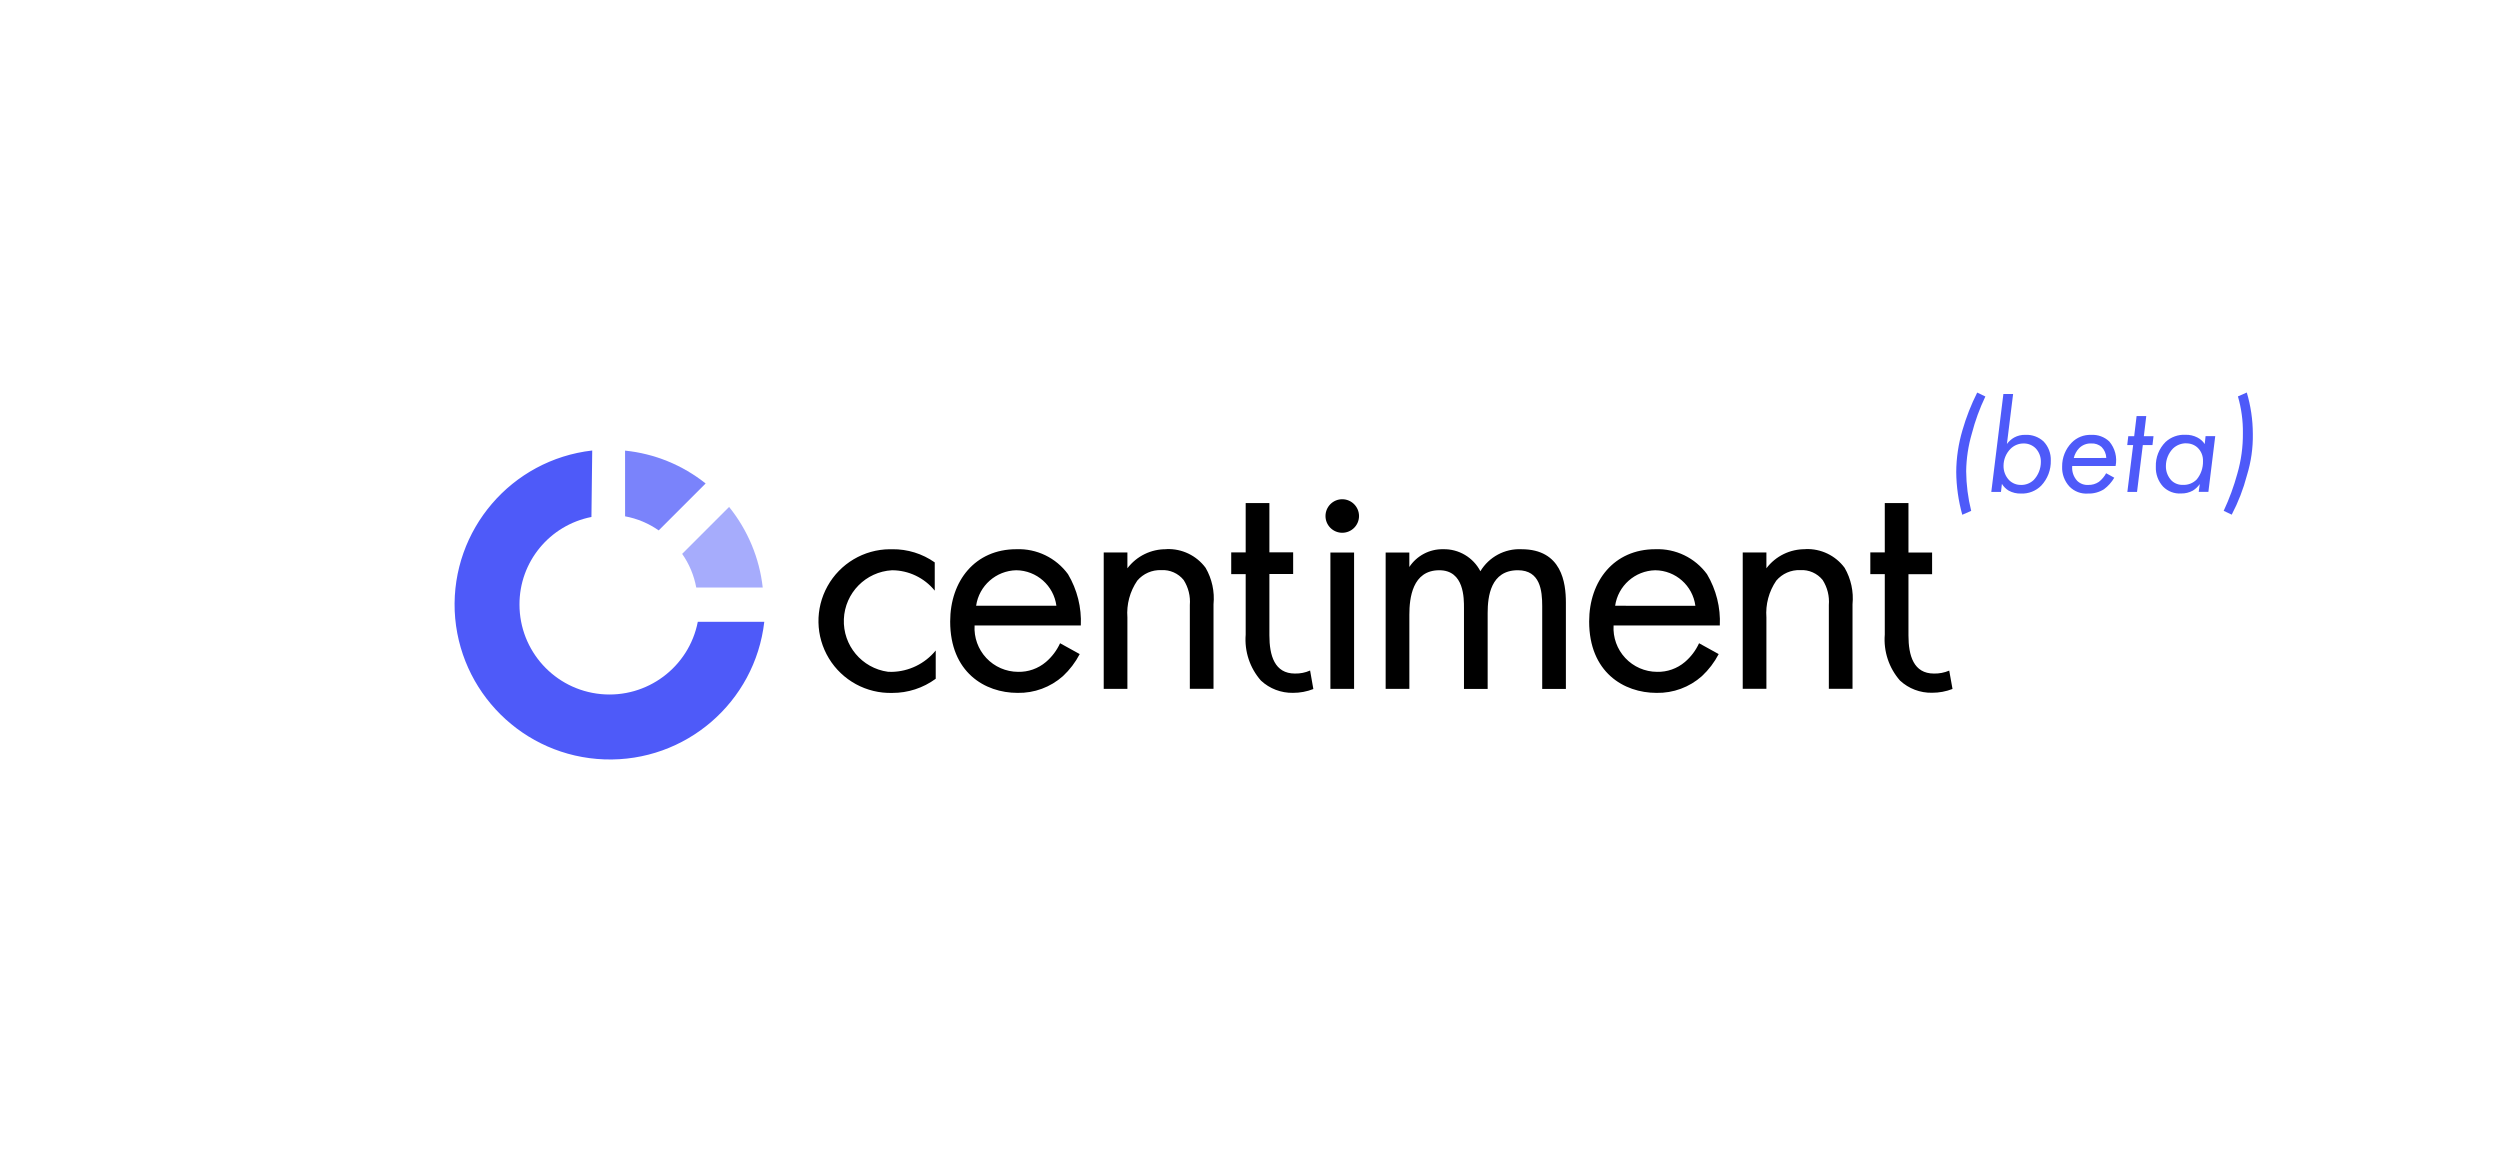
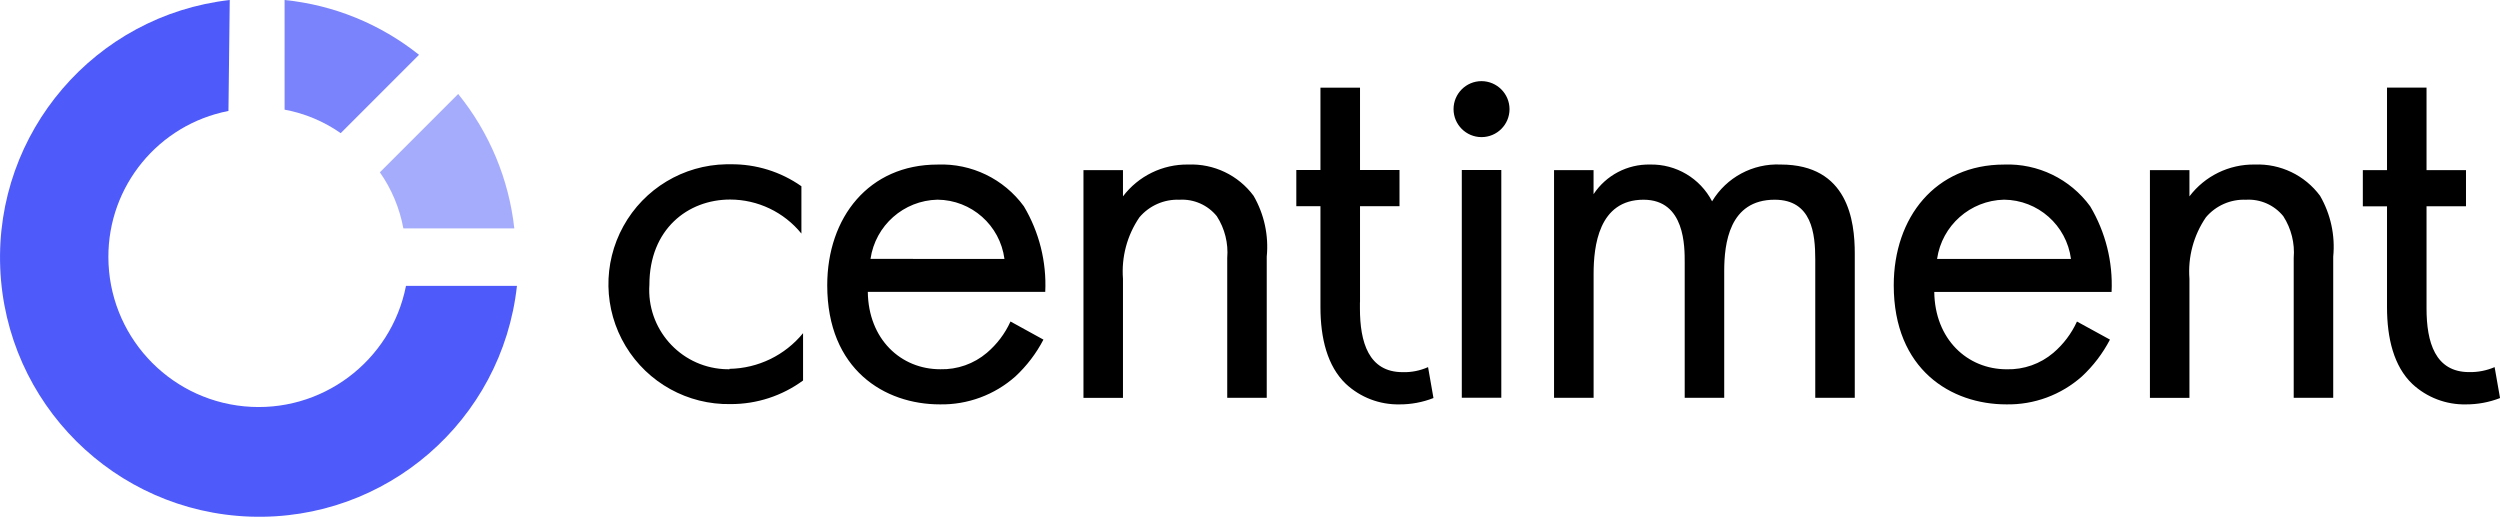
- <svg xmlns="http://www.w3.org/2000/svg" width="242" height="113">
+ <svg xmlns="http://www.w3.org/2000/svg" width="184.884" height="38.219">
  <g fill="#4e5af9">
-     <path d="M191.393 38a21.11 21.11 0 0 0-1.43 3.653c-.388 1.313-.593 2.674-.6 4.043a16.08 16.08 0 0 0 .585 4.134l.863-.377a16.68 16.68 0 0 1-.486-3.833 13.64 13.64 0 0 1 .546-3.64c.32-1.24.76-2.446 1.313-3.6zm2.392 8.84a1.98 1.98 0 0 0 .65.65 2.34 2.34 0 0 0 1.2.286 2.61 2.61 0 0 0 1.946-.756c.627-.66.964-1.546.936-2.457.02-.68-.23-1.34-.7-1.833-.48-.44-1.117-.67-1.768-.637a2.12 2.12 0 0 0-1.08.26 2.3 2.3 0 0 0-.7.624l.6-4.836h-.942l-1.17 9.48h.936zm1.86.1c-.43.012-.85-.152-1.157-.455-.36-.376-.557-.88-.546-1.4a2.34 2.34 0 0 1 .676-1.638 1.78 1.78 0 0 1 1.274-.52 1.61 1.61 0 0 1 1.17.48 1.86 1.86 0 0 1 .494 1.312 2.55 2.55 0 0 1-.69 1.742c-.33.314-.767.487-1.222.482zm8.23-1.13a2.7 2.7 0 0 1-.7.832c-.306.207-.67.312-1.04.3-.396.022-.782-.123-1.066-.4a1.87 1.87 0 0 1-.48-1.43h4.2a2.81 2.81 0 0 0-.611-2.379 2.36 2.36 0 0 0-1.755-.637 2.49 2.49 0 0 0-1.885.754 3.25 3.25 0 0 0-.923 2.314 2.68 2.68 0 0 0 .712 1.937c.464.475 1.114.722 1.776.676a2.77 2.77 0 0 0 1.56-.416 3.79 3.79 0 0 0 1-1.118zm-3.133-1.478a2.06 2.06 0 0 1 .52-.95c.312-.313.742-.478 1.183-.455a1.39 1.39 0 0 1 .988.338 1.6 1.6 0 0 1 .455 1.066zm7.618-1.248l.1-.858h-.936l.234-1.95h-.936l-.234 1.95h-.572l-.1.858h.572l-.56 4.537h.936l.56-4.537zm5.057-.1a1.81 1.81 0 0 0-.715-.637 2.36 2.36 0 0 0-1.144-.26 2.65 2.65 0 0 0-1.937.7c-.63.634-.967 1.5-.936 2.392a2.69 2.69 0 0 0 .7 1.924 2.24 2.24 0 0 0 1.757.665 2.24 2.24 0 0 0 1.118-.273 2.27 2.27 0 0 0 .676-.637l-.1.754h.936l.663-5.395h-.936zm-1.78-.065a1.56 1.56 0 0 1 1.105.429c.346.342.53.814.507 1.3.018.64-.2 1.264-.6 1.755a1.74 1.74 0 0 1-1.335.533 1.51 1.51 0 0 1-1.092-.4 1.96 1.96 0 0 1-.563-1.424 2.43 2.43 0 0 1 .69-1.7 1.85 1.85 0 0 1 1.3-.503zm4.394 6.9a18.06 18.06 0 0 0 1.472-3.807 12.89 12.89 0 0 0 .572-4.017 14.3 14.3 0 0 0-.585-4l-.858.377c.33 1.158.5 2.358.48 3.562a13.66 13.66 0 0 1-.533 3.9 22.35 22.35 0 0 1-1.326 3.614zm-158.78.224c-4.055.8-6.978 4.35-6.965 8.48a8.71 8.71 0 0 0 7.875 8.665c4.465.43 8.526-2.598 9.387-7h6.435a15.04 15.04 0 0 1-29.968-1.05c-.31-7.862 5.494-14.636 13.312-15.53z" />
-     <path d="M60.506 43.62c2.852.29 5.56 1.393 7.8 3.18l-4.543 4.543a8.29 8.29 0 0 0-3.255-1.363z" opacity=".75" />
-     <path d="M70.576 49.07c1.8 2.234 2.94 4.942 3.256 7.8h-6.436c-.215-1.17-.68-2.28-1.363-3.256z" opacity=".5" />
+     <path d="M16.895 8.205c-5.17 1.008-8.897 5.545-8.88 10.812a11.11 11.11 0 0 0 22.01 2.124h8.205c-1.096 9.974-9.698 17.416-19.726 17.065S.413 29.83.017 19.804 7.022 1.142 16.99 0z" />
+     <path d="M21.046 0a19.02 19.02 0 0 1 9.943 4.054l-5.792 5.793c-1.243-.87-2.66-1.463-4.15-1.738z" opacity=".75" />
+     <path d="M33.885 6.95a19.13 19.13 0 0 1 4.151 9.943H29.83c-.274-1.492-.867-2.908-1.737-4.15z" opacity=".5" />
  </g>
-   <path d="M86.313 65.037q-.184 0-.366-.01a4.94 4.94 0 0 1 .4-9.826 5.34 5.34 0 0 1 4.136 1.973V54.44a7 7 0 0 0-4.106-1.274h-.256c-2.5.022-4.798 1.385-6.015 3.57s-1.168 4.855.13 6.993a6.96 6.96 0 0 0 6.142 3.346c1.5.005 2.983-.475 4.2-1.37v-2.737a5.63 5.63 0 0 1-4.264 2.069zm12.064-11.873c-3.978 0-6.4 3.056-6.4 7 0 4.9 3.342 6.907 6.524 6.907 1.616.032 3.185-.548 4.392-1.623a7.92 7.92 0 0 0 1.623-2.133l-1.9-1.05c-.32.697-.786 1.317-1.37 1.815a4.02 4.02 0 0 1-2.706.954 4.23 4.23 0 0 1-4.2-4.488h10.283c.083-1.74-.35-3.468-1.24-4.965a5.91 5.91 0 0 0-4.995-2.417zm-3.888 5.47c.283-1.94 1.926-3.392 3.887-3.434 1.97.02 3.626 1.485 3.883 3.438zm18.43-5.47a4.66 4.66 0 0 0-3.787 1.846v-1.53h-2.292v13.2h2.292v-6.907a5.57 5.57 0 0 1 .954-3.565 2.89 2.89 0 0 1 2.325-1.02 2.59 2.59 0 0 1 2.165.955 3.9 3.9 0 0 1 .6 2.42v8.113h2.292v-8.18a5.9 5.9 0 0 0-.764-3.529 4.48 4.48 0 0 0-3.785-1.814zM125.353 65.2c-1.973 0-2.476-1.74-2.476-3.7v-5.934h2.3v-2.1h-2.3V48.7h-2.295v4.775h-1.4v2.1h1.4v5.858a6.01 6.01 0 0 0 1.477 4.448c.84.782 1.952 1.207 3.1 1.187a5.34 5.34 0 0 0 1.973-.369l-.314-1.793a3.39 3.39 0 0 1-1.465.293zm4.577-16.874c-.896.001-1.622.727-1.622 1.624a1.62 1.62 0 0 0 1.623 1.622c.896-.001 1.623-.727 1.623-1.623a1.63 1.63 0 0 0-1.624-1.623zm-1.147 5.156h2.292v13.2h-2.292zm18.497-.318a4.41 4.41 0 0 0-3.979 2.132c-.695-1.34-2.092-2.166-3.6-2.132-1.315-.027-2.552.622-3.278 1.72v-1.4h-2.292v13.2h2.295V59.5c0-1.592.286-4.3 2.9-4.3 2.42 0 2.387 2.737 2.387 3.66v7.83h2.292v-7.353c0-1.6.286-4.138 2.928-4.138 2.16 0 2.353 1.973 2.353 3.47v8.02h2.292v-8.37c-.001-1.875-.383-5.154-4.298-5.154zm12.95 0c-3.98 0-6.4 3.056-6.4 7 0 4.9 3.342 6.907 6.524 6.907 1.616.032 3.185-.548 4.392-1.623a7.91 7.91 0 0 0 1.623-2.133l-1.9-1.05a5.24 5.24 0 0 1-1.37 1.815 4.01 4.01 0 0 1-2.705.954 4.23 4.23 0 0 1-4.2-4.488h10.284c.083-1.74-.35-3.468-1.24-4.965a5.91 5.91 0 0 0-4.997-2.417zm-3.885 5.474c.282-1.94 1.923-3.393 3.883-3.437 1.97.018 3.627 1.484 3.884 3.438zm18.43-5.475a4.66 4.66 0 0 0-3.787 1.846v-1.53h-2.292v13.2h2.292v-6.907a5.57 5.57 0 0 1 .955-3.565 2.89 2.89 0 0 1 2.324-1.02 2.59 2.59 0 0 1 2.165.955 3.9 3.9 0 0 1 .6 2.42v8.113h2.292v-8.18a5.9 5.9 0 0 0-.764-3.529c-.883-1.194-2.3-1.873-3.785-1.814zm13.91 11.752a3.56 3.56 0 0 1-1.476.285c-1.972 0-2.47-1.737-2.47-3.686v-5.932h2.288v-2.1h-2.288V48.7h-2.292v4.773h-1.4v2.1h1.4v5.852a6.02 6.02 0 0 0 1.473 4.454 4.43 4.43 0 0 0 3.108 1.18c.675.002 1.345-.123 1.975-.367z" />
+   <path d="M53.95 27.307c-.156 0-.312 0-.467-.012a5.86 5.86 0 0 1-5.458-6.238c0-4.1 2.84-6.3 5.966-6.3 2.048.002 3.985.926 5.276 2.516v-3.5a8.93 8.93 0 0 0-5.235-1.624h-.326a8.87 8.87 0 0 0-7.44 13.444 8.87 8.87 0 0 0 7.766 4.291 9 9 0 0 0 5.357-1.745v-3.5a7.18 7.18 0 0 1-5.439 2.638zM69.334 12.17c-5.072 0-8.157 3.9-8.157 8.928 0 6.25 4.26 8.807 8.32 8.807a8.19 8.19 0 0 0 5.6-2.07 10.08 10.08 0 0 0 2.069-2.719l-2.436-1.34c-.407.9-1.002 1.68-1.745 2.314a5.12 5.12 0 0 1-3.45 1.217c-2.922 0-5.316-2.23-5.357-5.722H77.3a11.32 11.32 0 0 0-1.583-6.331 7.54 7.54 0 0 0-6.372-3.085zm-4.957 6.975a5.12 5.12 0 0 1 4.956-4.378 5.04 5.04 0 0 1 4.95 4.383zm23.5-6.977a5.94 5.94 0 0 0-4.829 2.354V12.58h-2.922v16.843h2.922v-8.807a7.1 7.1 0 0 1 1.216-4.545c.735-.867 1.828-1.347 2.964-1.3a3.3 3.3 0 0 1 2.76 1.218 4.94 4.94 0 0 1 .77 3.085v10.344h2.922V18.98a7.52 7.52 0 0 0-.974-4.5 5.72 5.72 0 0 0-4.83-2.311zm15.852 15.354c-2.516 0-3.157-2.22-3.157-4.705v-.46h.006V15.25h2.92v-2.678h-2.92V6.485h-2.926v6.088h-1.785v2.678h1.785v7.47c0 2.28.508 4.363 1.883 5.672a5.66 5.66 0 0 0 3.959 1.513c.86.004 1.715-.156 2.516-.47l-.4-2.286a4.32 4.32 0 0 1-1.881.373zM109.565 6a2.07 2.07 0 1 0 2.07 2.07 2.08 2.08 0 0 0-2.07-2.07zm-1.46 6.574h2.922v16.842h-2.922zm23.583-.406a5.62 5.62 0 0 0-5.073 2.72 5.05 5.05 0 0 0-4.586-2.72 4.89 4.89 0 0 0-4.18 2.192v-1.78h-2.922v16.84h2.926v-9.17c0-2.03.365-5.48 3.693-5.48 3.084 0 3.044 3.5 3.044 4.667v9.984h2.922v-9.375c0-2.03.365-5.276 3.733-5.276 2.756 0 3 2.516 3 4.424V29.42h2.922V18.743c0-2.394-.487-6.575-5.48-6.575zm16.518.002c-5.073 0-8.157 3.9-8.157 8.928 0 6.25 4.26 8.807 8.32 8.807a8.19 8.19 0 0 0 5.6-2.07 10.07 10.07 0 0 0 2.07-2.72l-2.44-1.336a6.7 6.7 0 0 1-1.745 2.314 5.12 5.12 0 0 1-3.45 1.217c-2.922 0-5.316-2.23-5.358-5.722h13.113a11.32 11.32 0 0 0-1.583-6.331 7.54 7.54 0 0 0-6.368-3.088zm-4.953 6.98a5.12 5.12 0 0 1 4.951-4.383 5.04 5.04 0 0 1 4.952 4.383zm23.493-6.982a5.94 5.94 0 0 0-4.829 2.354V12.58h-2.922v16.843h2.922v-8.807a7.1 7.1 0 0 1 1.218-4.545 3.68 3.68 0 0 1 2.963-1.3 3.3 3.3 0 0 1 2.76 1.218 4.94 4.94 0 0 1 .77 3.085v10.344h2.922V18.98a7.52 7.52 0 0 0-.974-4.5 5.72 5.72 0 0 0-4.831-2.311zm17.74 14.982a4.54 4.54 0 0 1-1.885.368c-2.514 0-3.15-2.215-3.15-4.7v-7.564h2.918V12.58h-2.918v-6.1h-2.923v6.1h-1.788v2.68h1.788v7.46c0 2.285.5 4.37 1.878 5.68a5.65 5.65 0 0 0 3.963 1.506 6.9 6.9 0 0 0 2.518-.468z" />
</svg>
